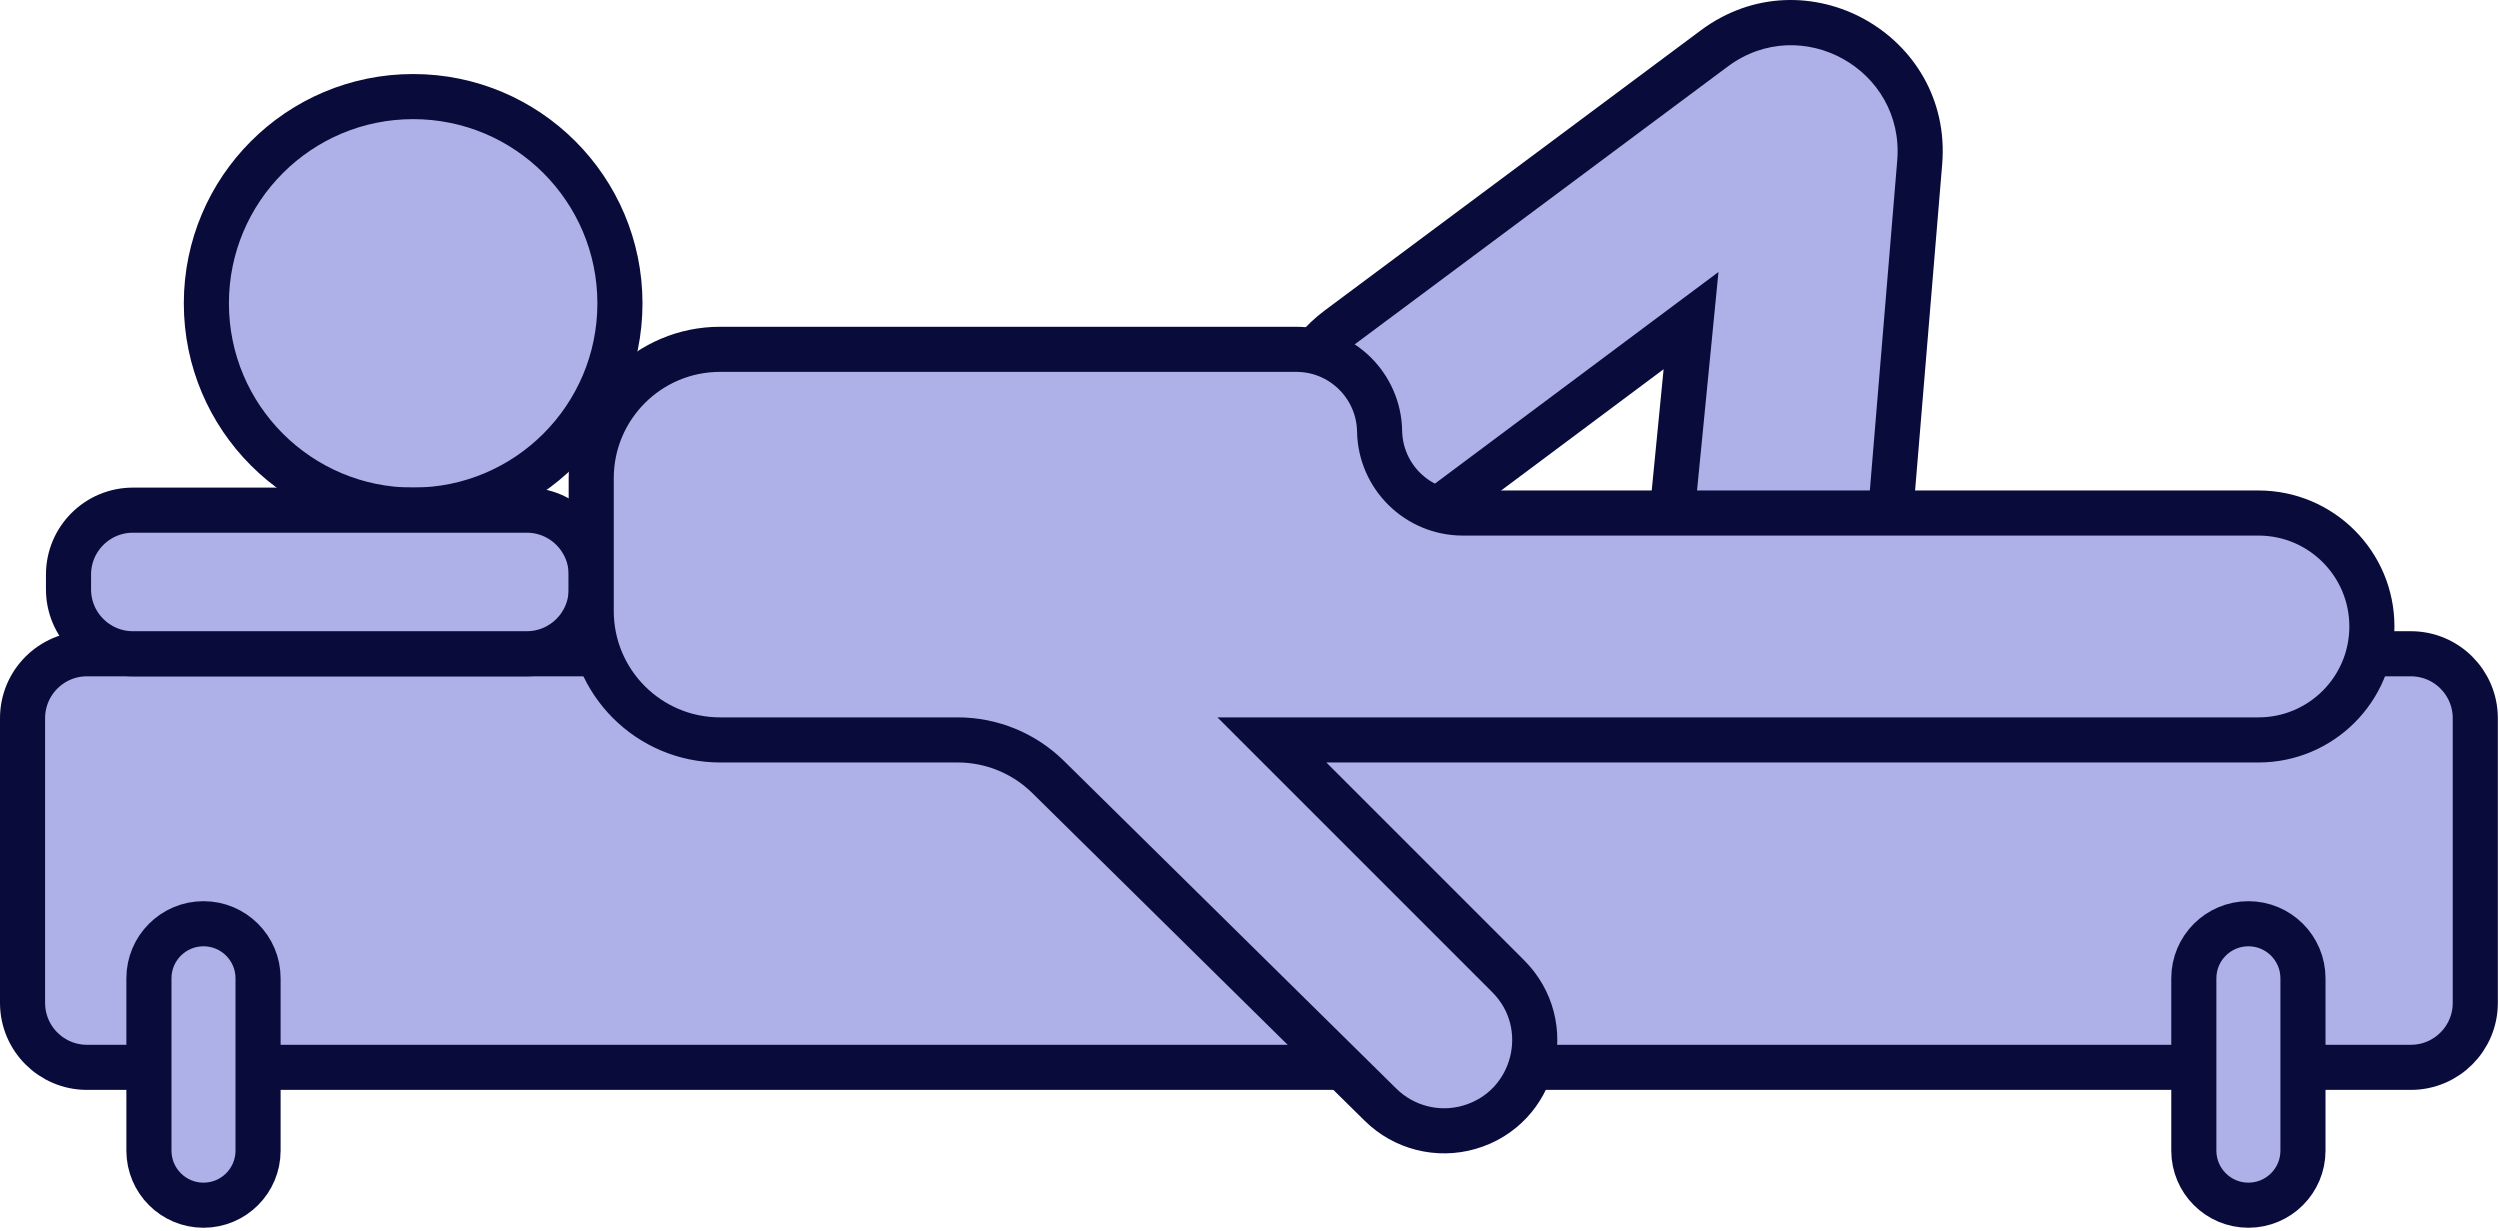
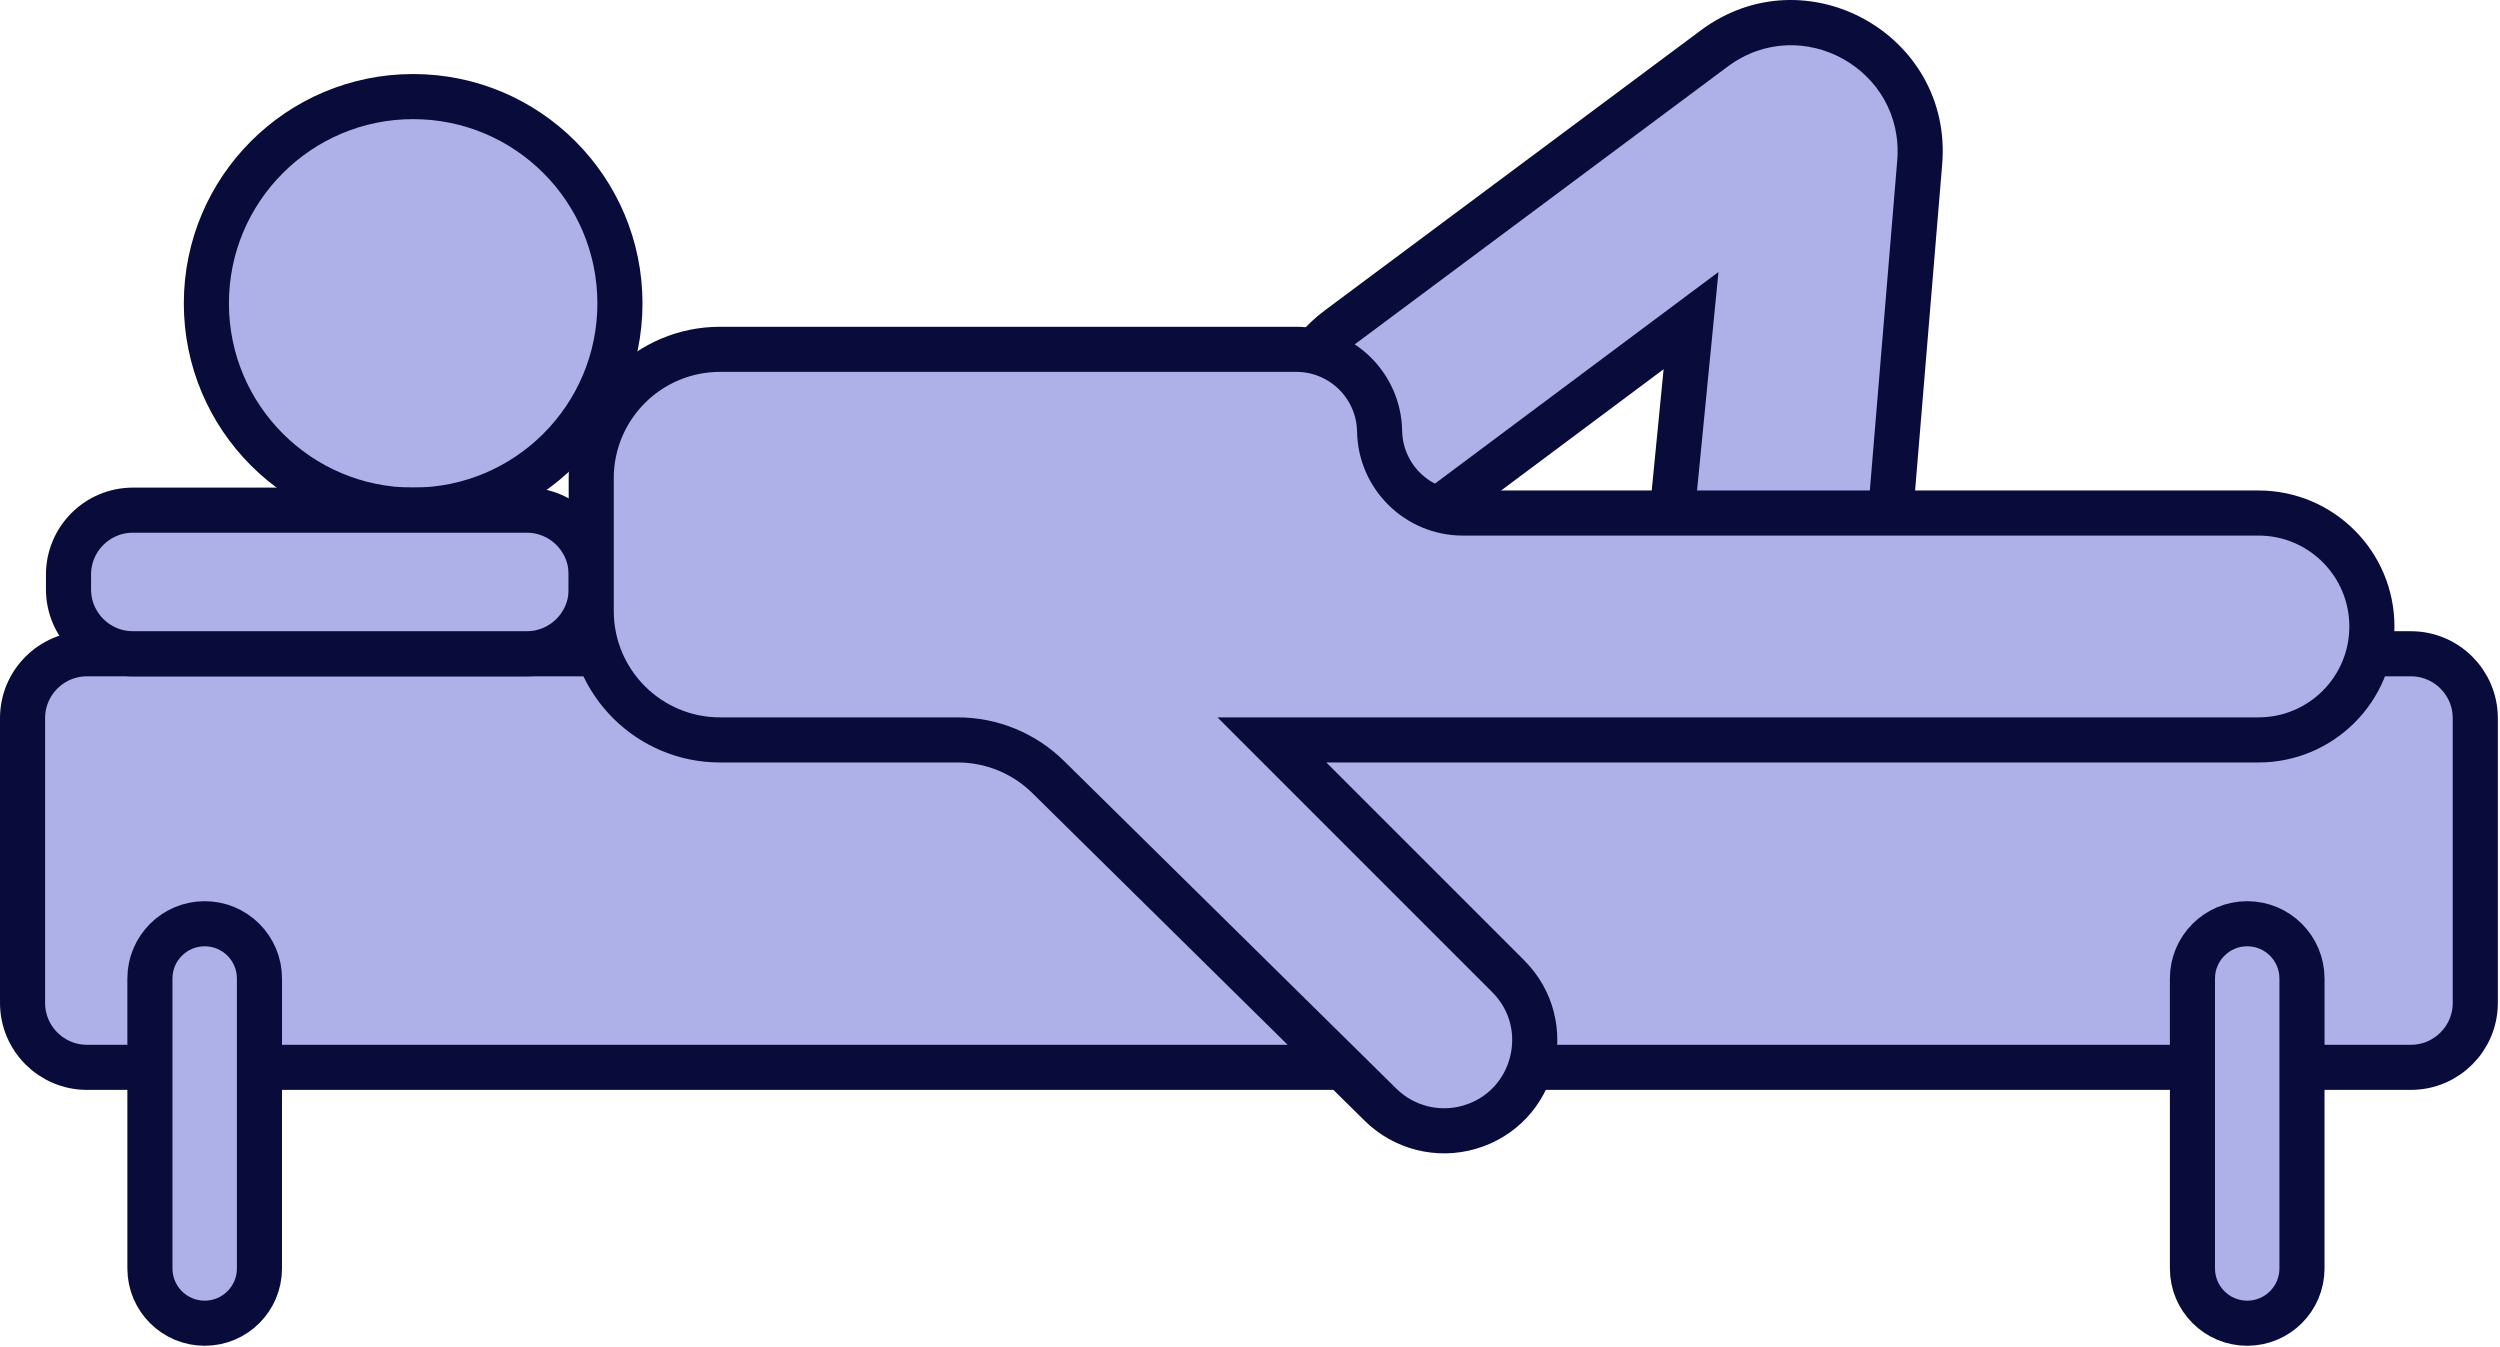
- <svg xmlns="http://www.w3.org/2000/svg" width="388" height="191" viewBox="0 0 388 191" fill="none">
+ <svg xmlns="http://www.w3.org/2000/svg" width="388" height="209" viewBox="0 0 388 209" fill="none">
  <circle cx="64.121" cy="47.083" r="32.093" fill="#AEB1E7" stroke="#090B3B" stroke-width="7" />
  <path d="M3.5 111.464C3.5 105.941 7.977 101.464 13.5 101.464H374.165C379.688 101.464 384.165 105.941 384.165 111.464V155.651C384.165 161.174 379.688 165.651 374.165 165.651H13.5C7.977 165.651 3.5 161.174 3.5 155.651V111.464Z" fill="#AEB1E7" stroke="#090B3B" stroke-width="7" />
-   <rect x="23.113" y="143.364" width="16.938" height="43.683" rx="8.469" fill="#AEB1E7" stroke="#090B3B" stroke-width="7" />
-   <rect x="340.482" y="143.364" width="16.938" height="43.683" rx="8.469" fill="#AEB1E7" stroke="#090B3B" stroke-width="7" />
+   <rect x="23.267" y="143.364" width="17" height="62" rx="8.5" fill="#AEB1E7" stroke="#090B3B" stroke-width="7" />
+   <rect x="340.267" y="143.364" width="17" height="62" rx="8.5" fill="#AEB1E7" stroke="#090B3B" stroke-width="7" />
  <rect x="10.632" y="101.464" width="22.287" height="81.125" rx="10" transform="rotate(-90 10.6318 101.464)" fill="#AEB1E7" stroke="#090B3B" stroke-width="7" />
  <path d="M266.061 7.516C279.873 -2.772 299.364 8.048 297.938 25.211L293.315 80.891C292.454 91.259 283.788 99.235 273.384 99.235H257.597L262.449 49.758L204.868 92.731C201.613 89.174 199.627 84.437 199.627 79.235V67.035C199.627 60.717 202.613 54.769 207.681 50.995L266.061 7.516Z" fill="#AEB1E7" />
  <path d="M266.061 7.516L268.151 10.323V10.323L266.061 7.516ZM297.938 25.211L294.45 24.921V24.921L297.938 25.211ZM293.315 80.891L296.803 81.18L296.803 81.18L293.315 80.891ZM257.597 99.235L254.113 98.894L253.737 102.735H257.597V99.235ZM262.449 49.758L265.933 50.099L266.706 42.214L260.356 46.953L262.449 49.758ZM204.868 92.731L202.286 95.094L204.424 97.43L206.962 95.536L204.868 92.731ZM199.627 79.235H196.127V79.235L199.627 79.235ZM199.627 67.035L196.127 67.035V67.035H199.627ZM207.681 50.995L205.59 48.188L205.59 48.188L207.681 50.995ZM266.061 7.516L268.151 10.323C279.546 1.836 295.626 10.761 294.45 24.921L297.938 25.211L301.426 25.501C303.101 5.334 280.2 -7.379 263.97 4.709L266.061 7.516ZM297.938 25.211L294.45 24.921L289.827 80.601L293.315 80.891L296.803 81.18L301.426 25.5L297.938 25.211ZM293.315 80.891L289.827 80.601C289.117 89.155 281.967 95.735 273.384 95.735V99.235V102.735C285.608 102.735 295.792 93.363 296.803 81.18L293.315 80.891ZM273.384 99.235V95.735H257.597V99.235V102.735H273.384V99.235ZM257.597 99.235L261.08 99.577L265.933 50.099L262.449 49.758L258.966 49.416L254.113 98.894L257.597 99.235ZM262.449 49.758L260.356 46.953L202.775 89.927L204.868 92.731L206.962 95.536L264.543 52.563L262.449 49.758ZM204.868 92.731L207.45 90.369C204.763 87.431 203.127 83.528 203.127 79.235L199.627 79.235L196.127 79.235C196.127 85.346 198.464 90.917 202.286 95.094L204.868 92.731ZM199.627 79.235H203.127V67.035H199.627H196.127V79.235H199.627ZM199.627 67.035L203.127 67.035C203.127 61.822 205.591 56.916 209.771 53.802L207.681 50.995L205.59 48.188C199.636 52.623 196.127 59.611 196.127 67.035L199.627 67.035ZM207.681 50.995L209.771 53.802L268.151 10.323L266.061 7.516L263.97 4.709L205.59 48.188L207.681 50.995Z" fill="#090B3B" />
  <path d="M91.757 74.215C91.757 63.169 100.712 54.215 111.757 54.215H201.185C208.238 54.215 213.99 59.867 214.114 66.918C214.238 73.97 219.99 79.622 227.042 79.622H350.512C360.236 79.622 368.118 87.505 368.118 97.229C368.118 106.953 360.236 114.836 350.512 114.836H197.399L234.071 151.508C241.632 159.069 238.315 171.969 228.045 174.946C223.158 176.363 217.887 175.028 214.264 171.456L162.676 120.594C158.934 116.904 153.89 114.836 148.635 114.836H111.757C100.712 114.836 91.757 105.882 91.757 94.836V74.215Z" fill="#AEB1E7" stroke="#090B3B" stroke-width="7" />
</svg>
